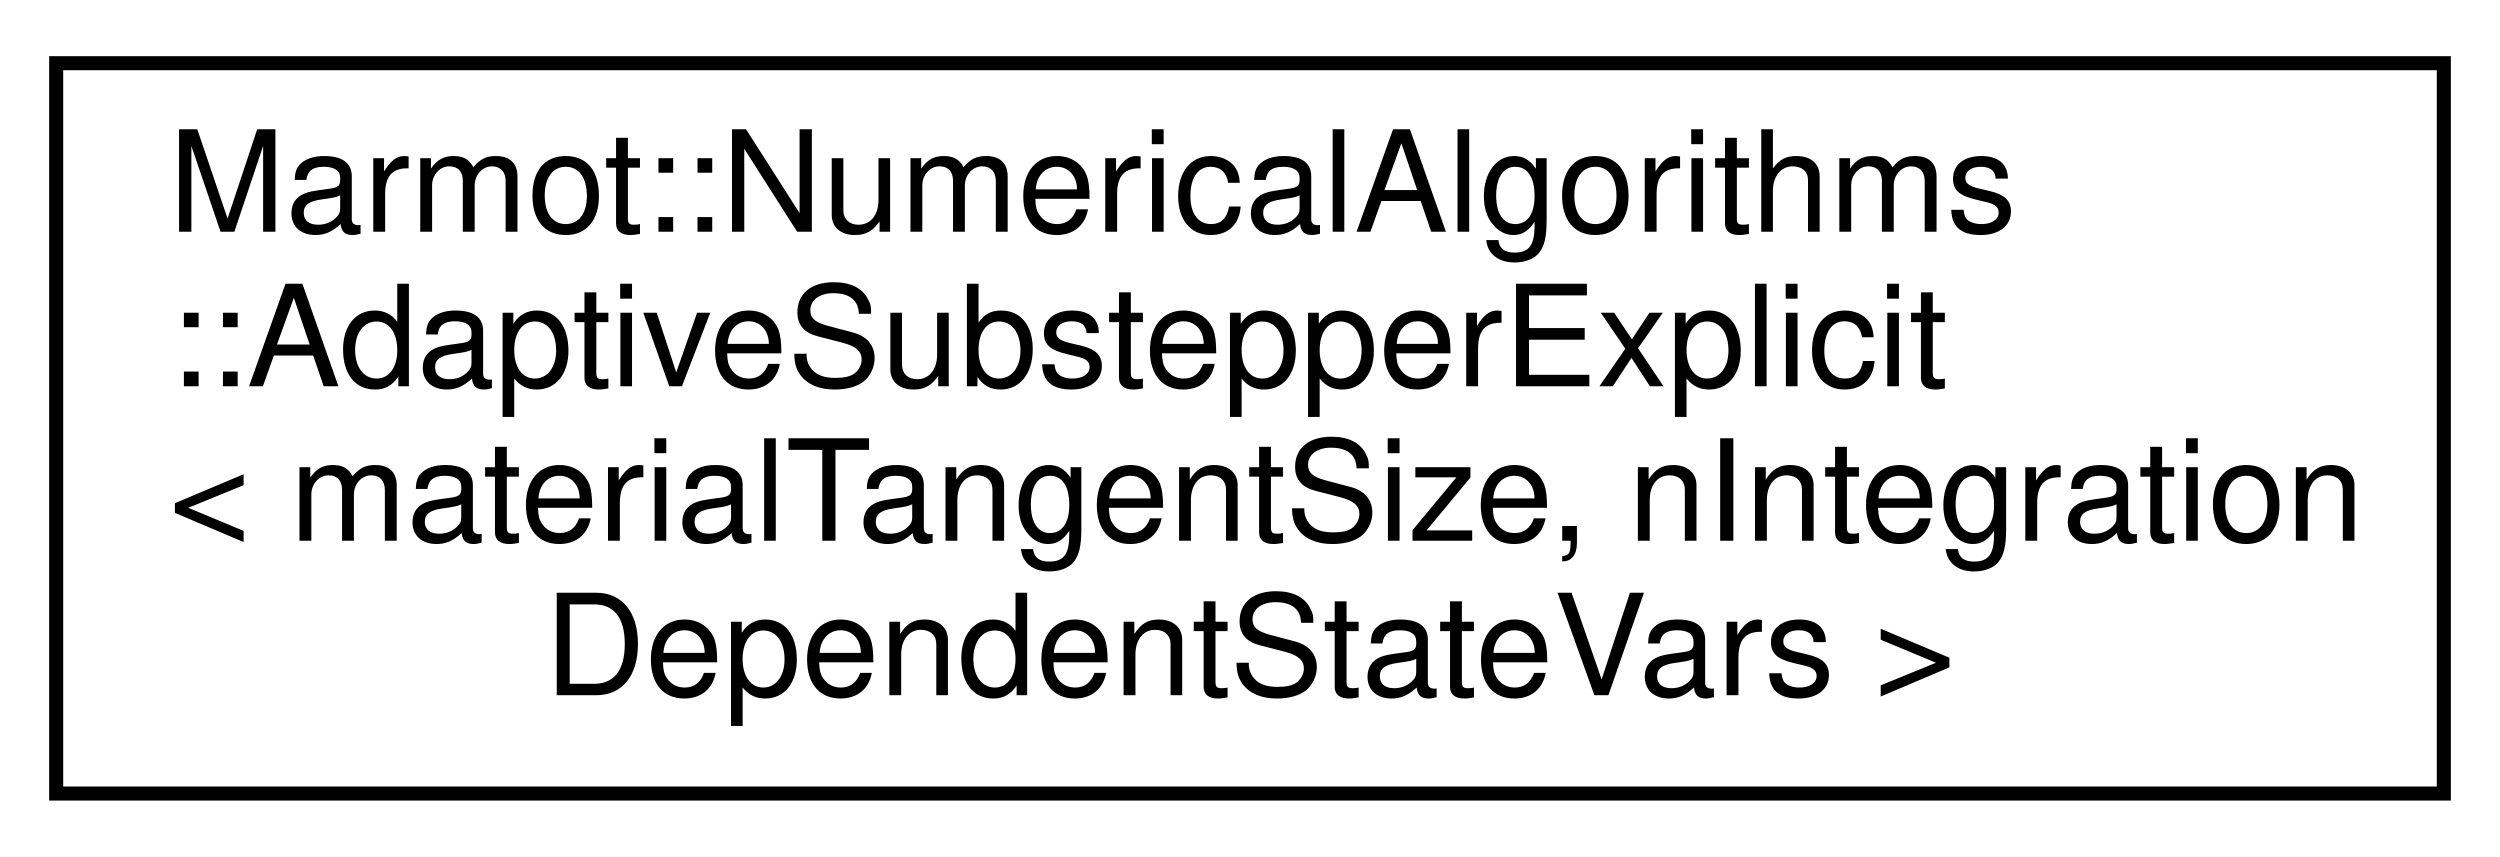
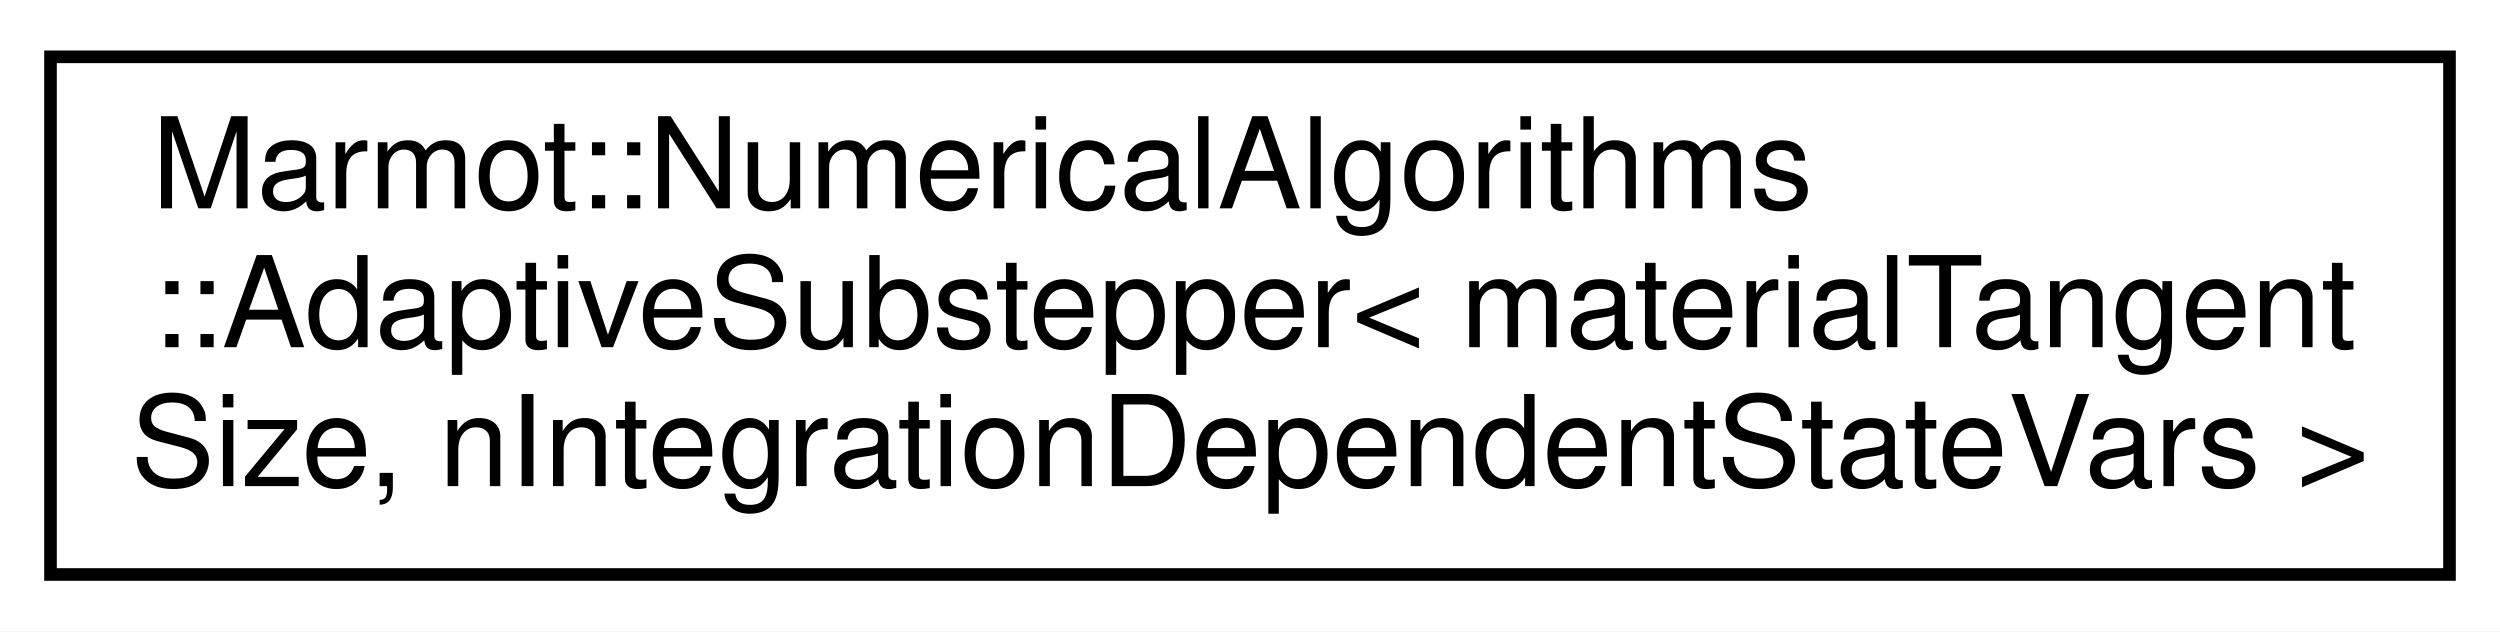
- <svg xmlns="http://www.w3.org/2000/svg" xmlns:xlink="http://www.w3.org/1999/xlink" width="178pt" height="61pt" viewBox="0.00 0.00 178.00 61.00">
-   <g id="graph0" class="graph" transform="scale(1 1) rotate(0) translate(4 57)">
-     <polygon fill="white" stroke="transparent" points="-4,4 -4,-57 174,-57 174,4 -4,4" />
+ <svg xmlns="http://www.w3.org/2000/svg" xmlns:xlink="http://www.w3.org/1999/xlink" width="198pt" height="50pt" viewBox="0.00 0.00 198.00 50.00">
+   <g id="graph0" class="graph" transform="scale(1 1) rotate(0) translate(4 46)">
+     <polygon fill="white" stroke="transparent" points="-4,4 -4,-46 194,-46 194,4 -4,4" />
    <g id="node1" class="node">
      <g id="a_node1">
-         <a xlink:href="classMarmot_1_1NumericalAlgorithms_1_1AdaptiveSubstepperExplicit.html" target="_top" xlink:title=" ">
-           <polygon fill="white" stroke="black" points="0,-0.5 0,-52.5 170,-52.5 170,-0.5 0,-0.5" />
-           <text text-anchor="start" x="8" y="-40.5" font-family="Helvetica,sans-Serif" font-size="10.00">Marmot::NumericalAlgorithms</text>
-           <text text-anchor="start" x="8" y="-29.5" font-family="Helvetica,sans-Serif" font-size="10.00">::AdaptiveSubstepperExplicit</text>
-           <text text-anchor="start" x="8" y="-18.5" font-family="Helvetica,sans-Serif" font-size="10.00">&lt; materialTangentSize, nIntegration</text>
-           <text text-anchor="middle" x="85" y="-7.5" font-family="Helvetica,sans-Serif" font-size="10.00">DependentStateVars &gt;</text>
+         <a xlink:href="classMarmot_1_1NumericalAlgorithms_1_1AdaptiveSubstepper.html" target="_top" xlink:title=" ">
+           <polygon fill="white" stroke="black" points="0,-0.5 0,-41.5 190,-41.5 190,-0.5 0,-0.5" />
+           <text text-anchor="start" x="8" y="-29.5" font-family="Helvetica,sans-Serif" font-size="10.00">Marmot::NumericalAlgorithms</text>
+           <text text-anchor="start" x="8" y="-18.5" font-family="Helvetica,sans-Serif" font-size="10.00">::AdaptiveSubstepper&lt; materialTangent</text>
+           <text text-anchor="middle" x="95" y="-7.5" font-family="Helvetica,sans-Serif" font-size="10.00">Size, nIntegrationDependentStateVars &gt;</text>
        </a>
      </g>
    </g>
  </g>
</svg>
